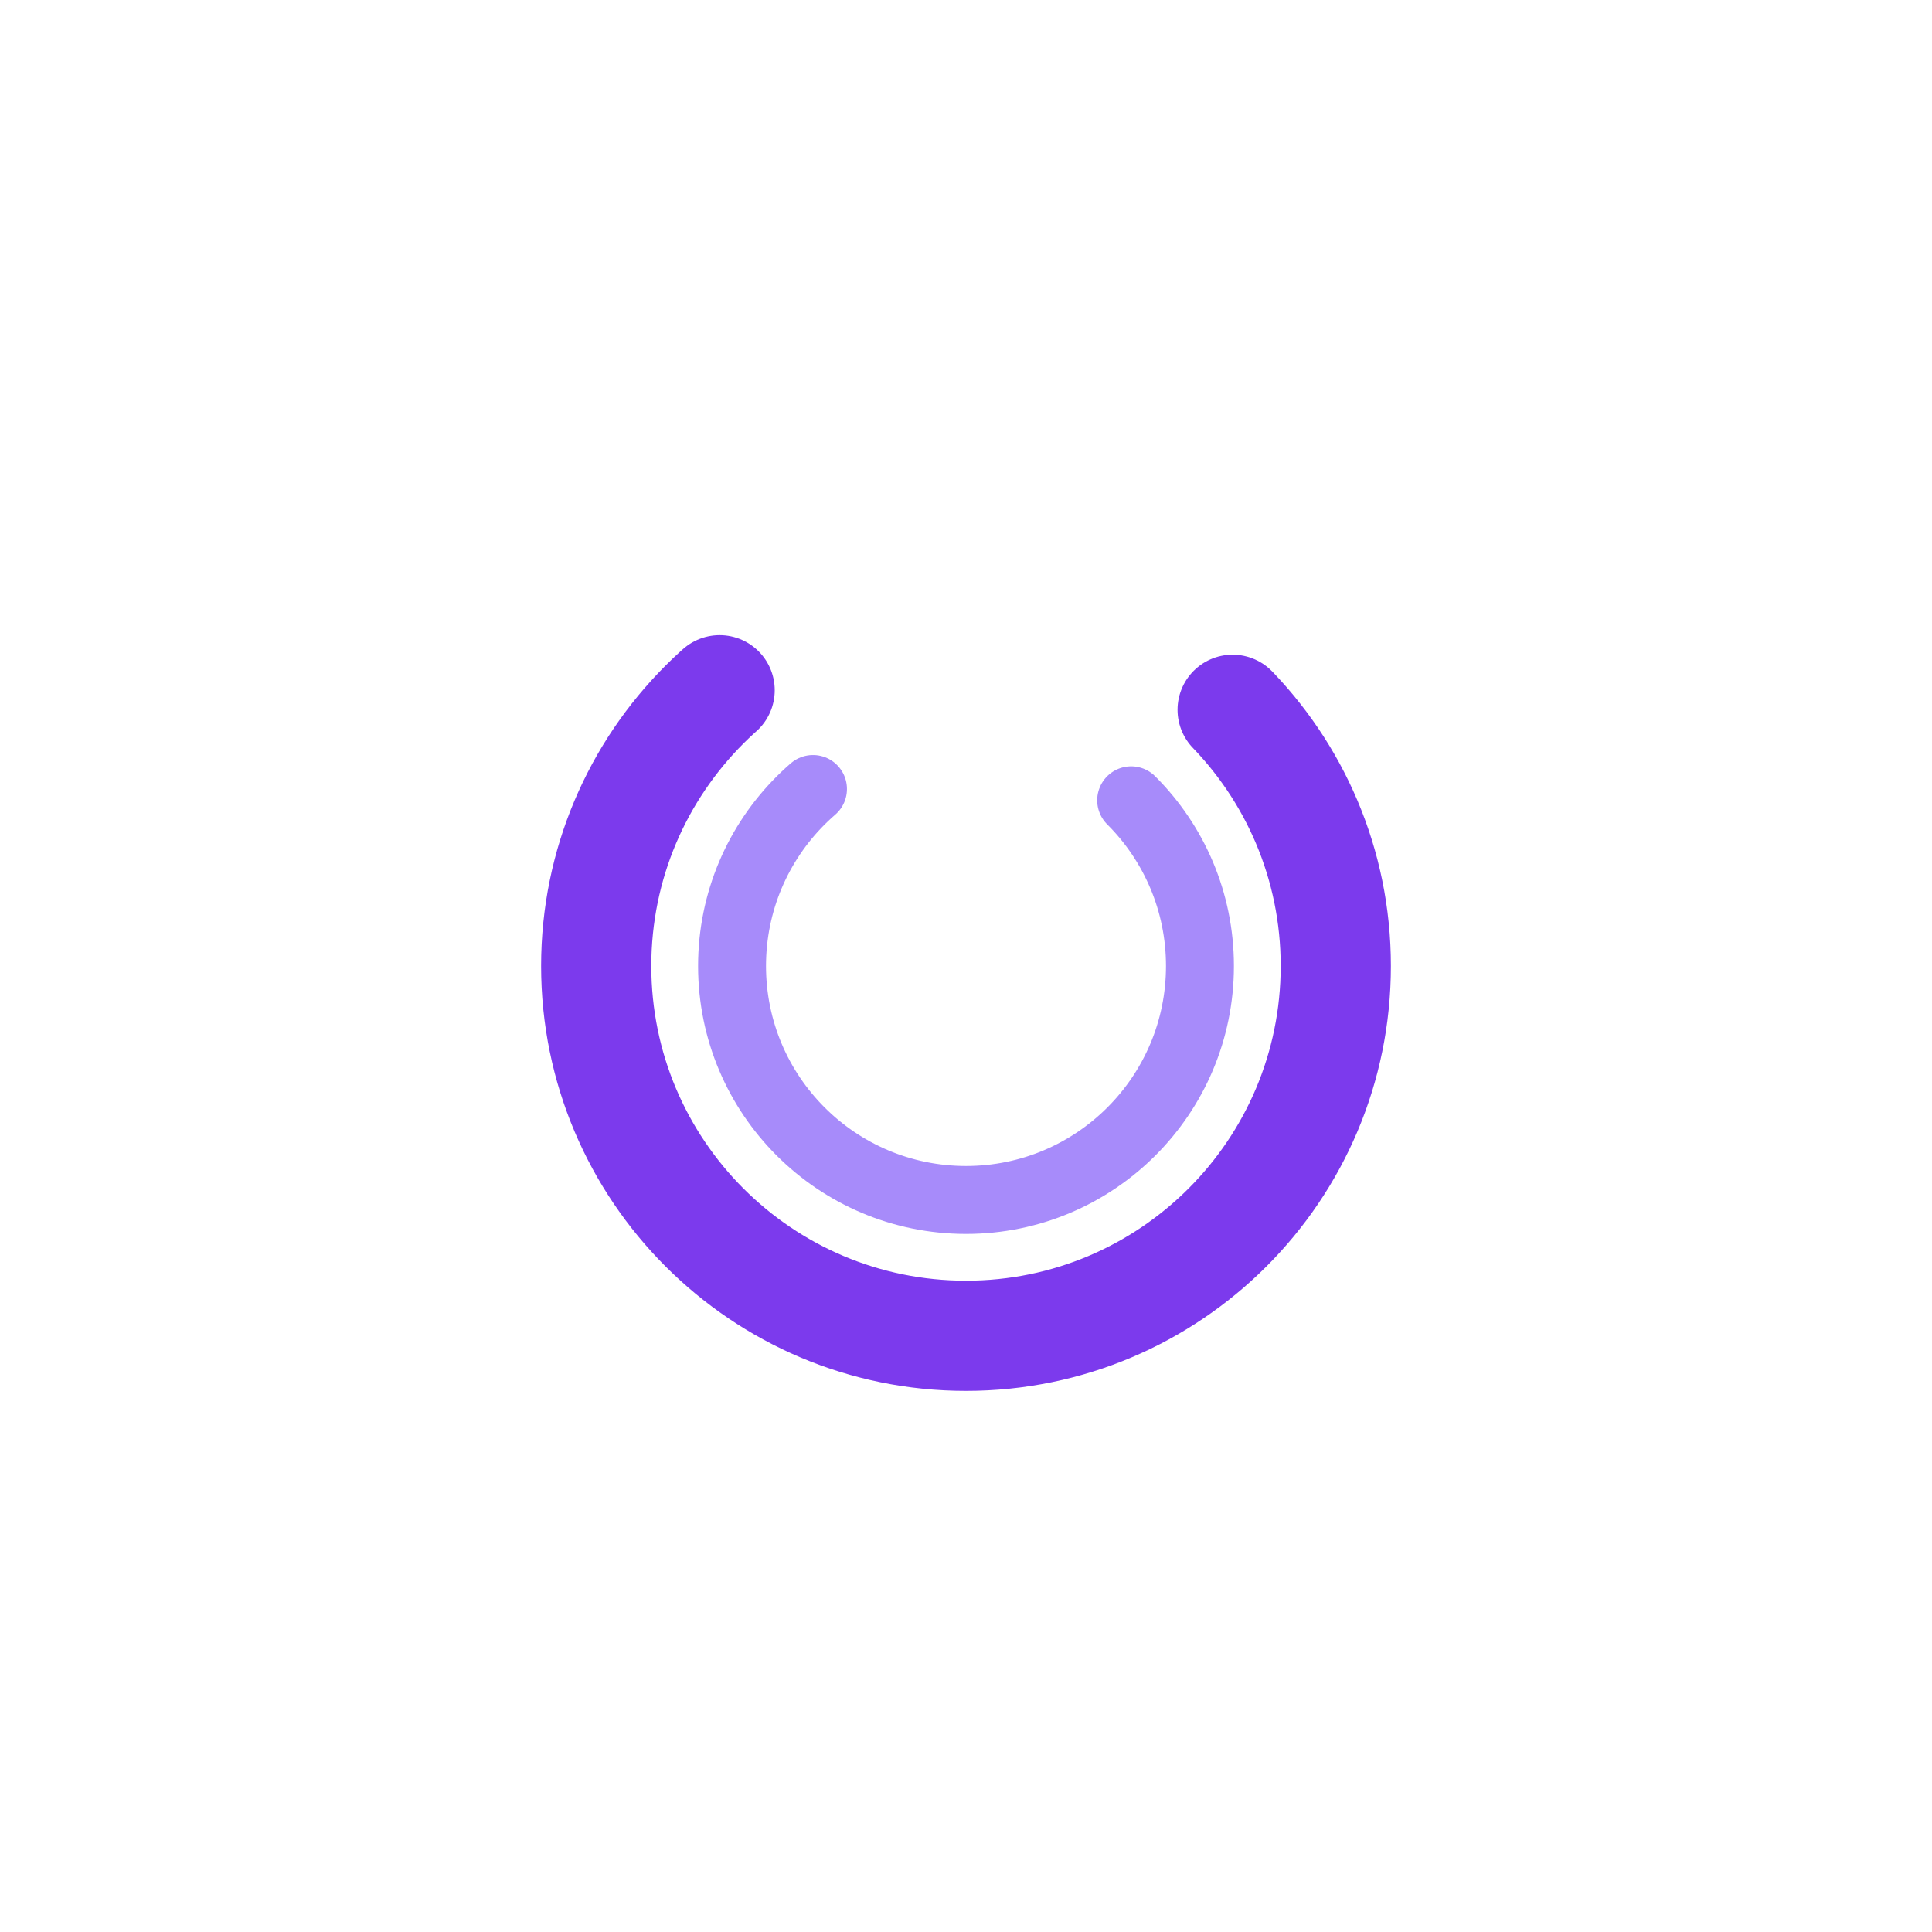
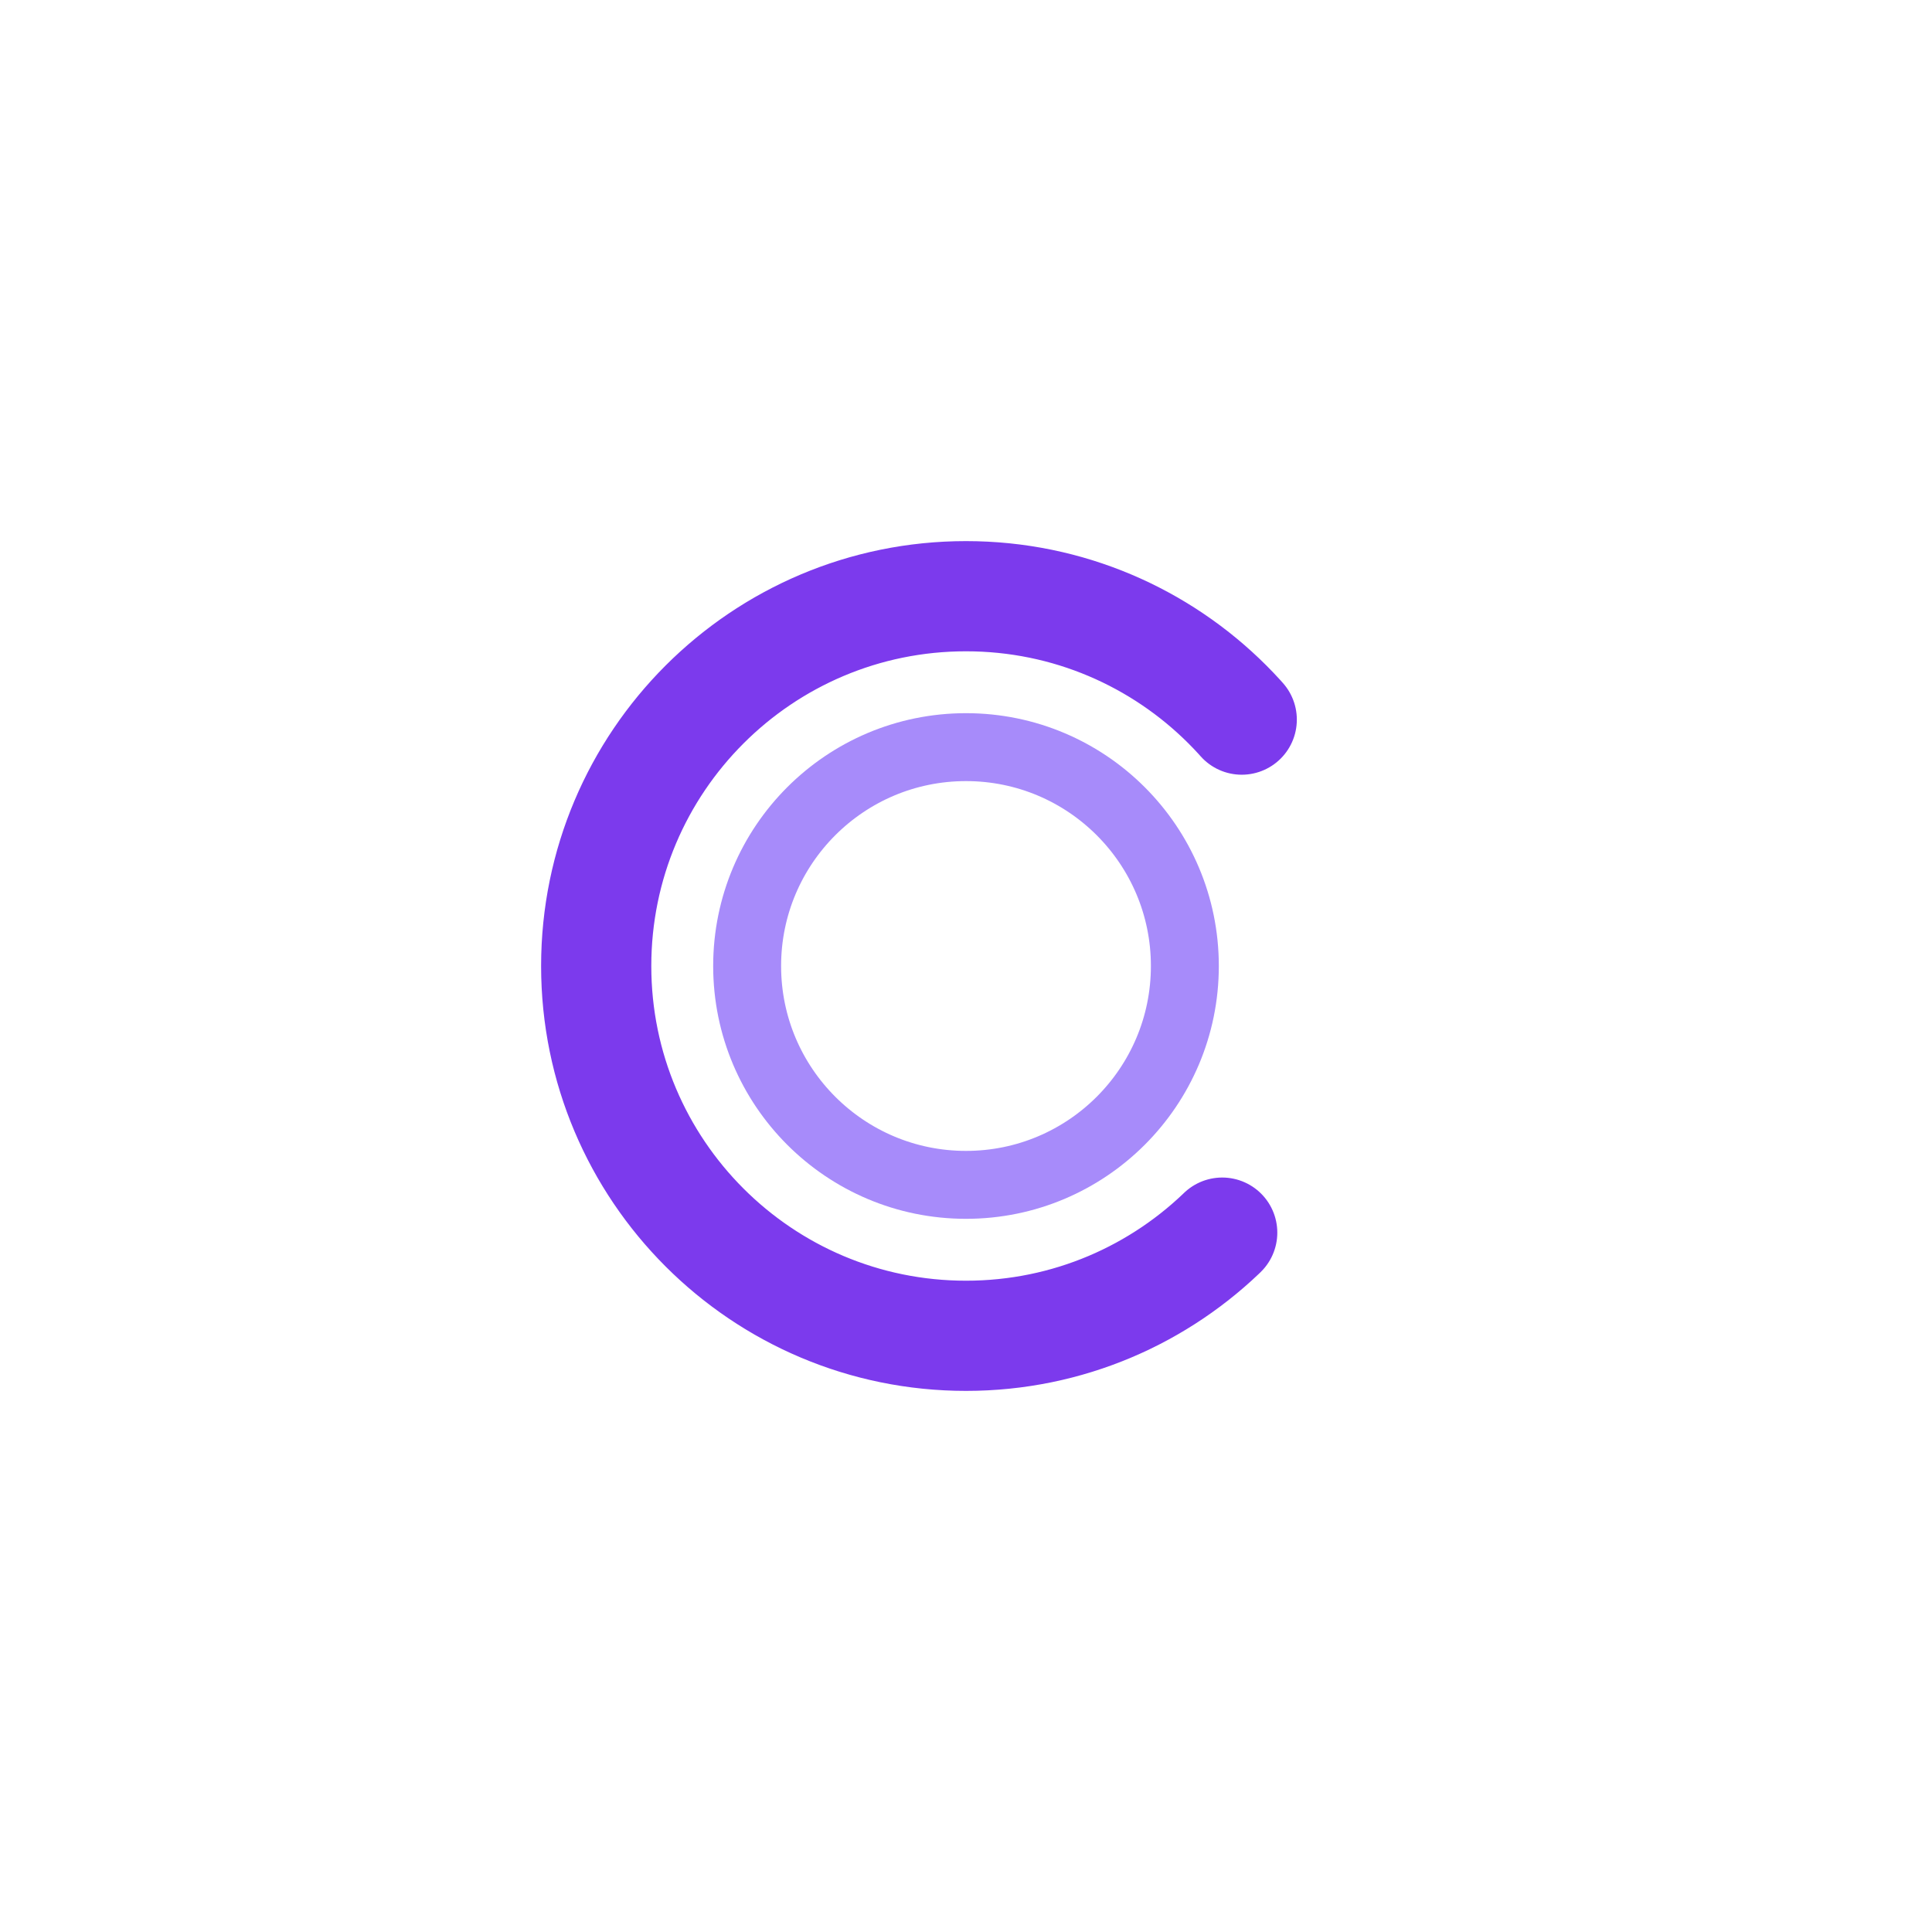
<svg xmlns="http://www.w3.org/2000/svg" viewBox="0 0 64 64" role="img" aria-label="Coddy">
  <defs>
    <linearGradient id="cml-stroke" x1="12" y1="12" x2="52" y2="52" gradientUnits="userSpaceOnUse">
      <stop offset="0" stop-color="#7c3aed" />
      <stop offset="0.5" stop-color="#9333ea" />
      <stop offset="1" stop-color="#6d28d9" />
    </linearGradient>
    <linearGradient id="cml-stroke-inner" x1="18" y1="18" x2="46" y2="46" gradientUnits="userSpaceOnUse">
      <stop offset="0" stop-color="#a78bfa" />
      <stop offset="1" stop-color="#9333ea" stop-opacity="0.7" />
    </linearGradient>
  </defs>
-   <g transform="translate(32 32)">
+   <g transform="translate(32 32) rotate(90)">
    <circle r="12.25" fill="none" stroke="url(#cml-stroke)" stroke-width="3.65" stroke-linecap="round" stroke-dasharray="58.2 18.8" stroke-dashoffset="9.4" />
-     <circle r="7.75" fill="none" stroke="url(#cml-stroke-inner)" stroke-width="2.25" stroke-linecap="round" stroke-dasharray="36.8 11.6" stroke-dashoffset="5.8" />
+     <circle r="7.25" fill="none" stroke="url(#cml-stroke-inner)" stroke-width="2.25" />
  </g>
</svg>
